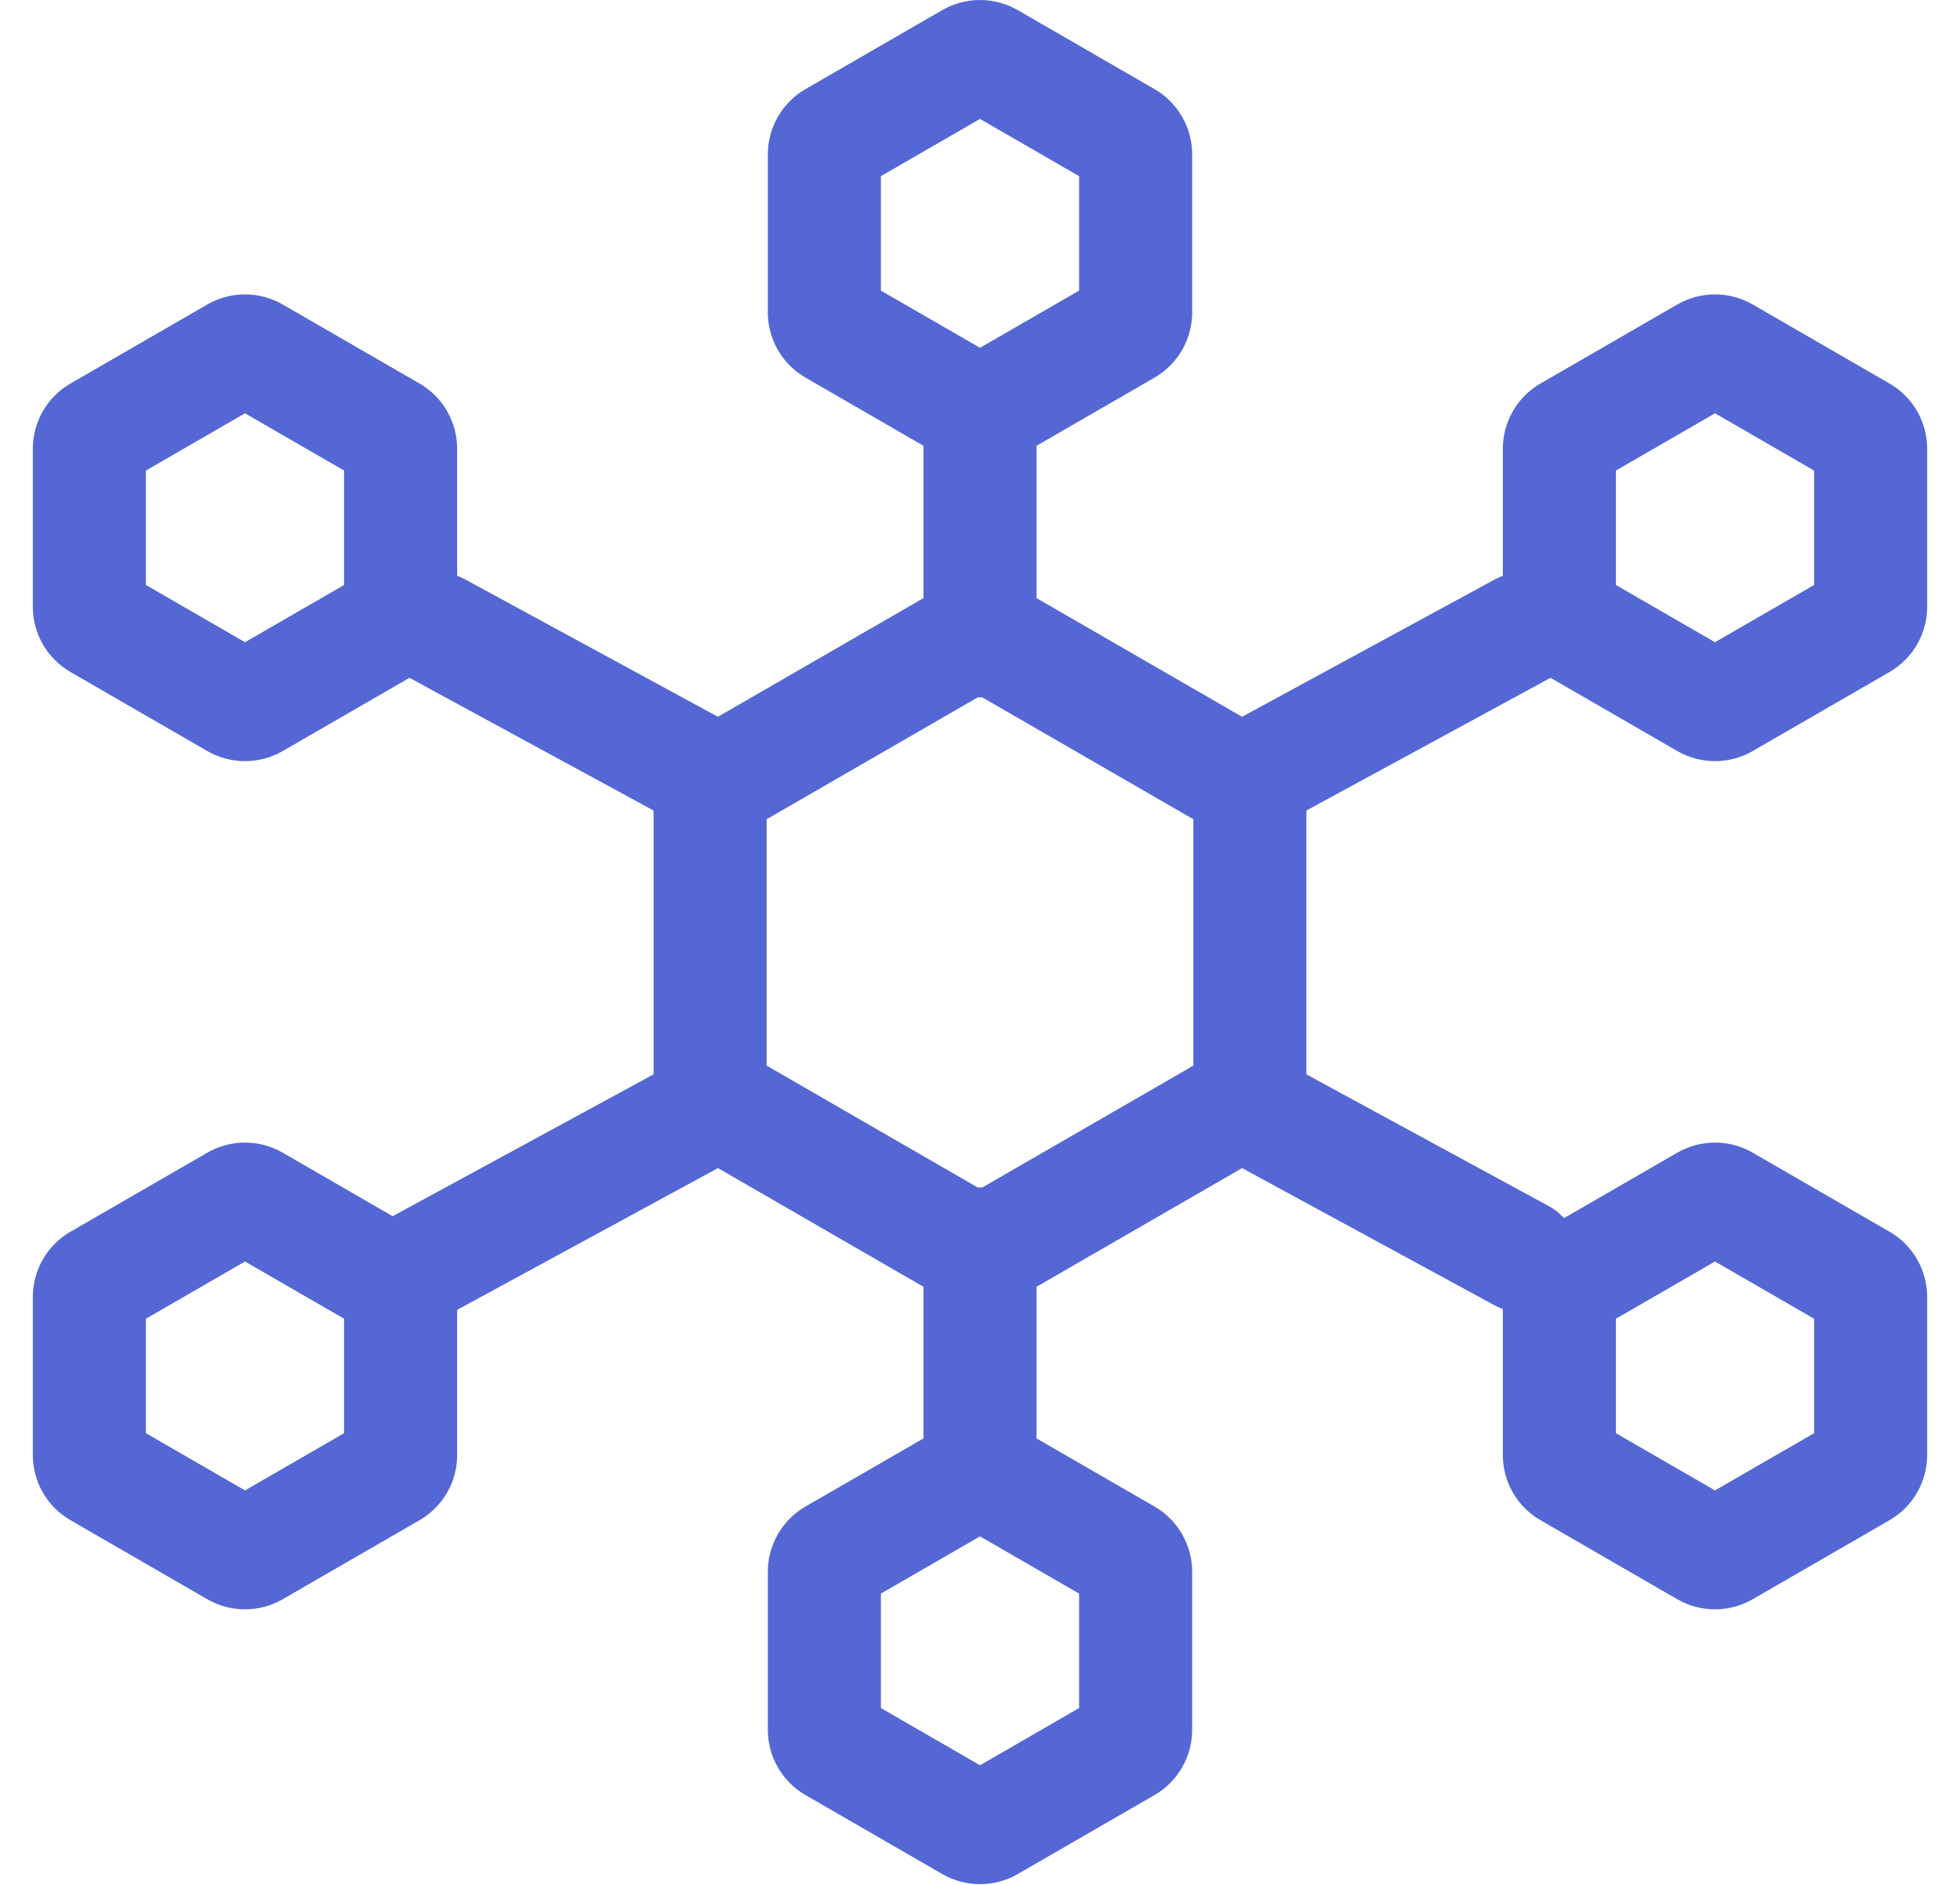
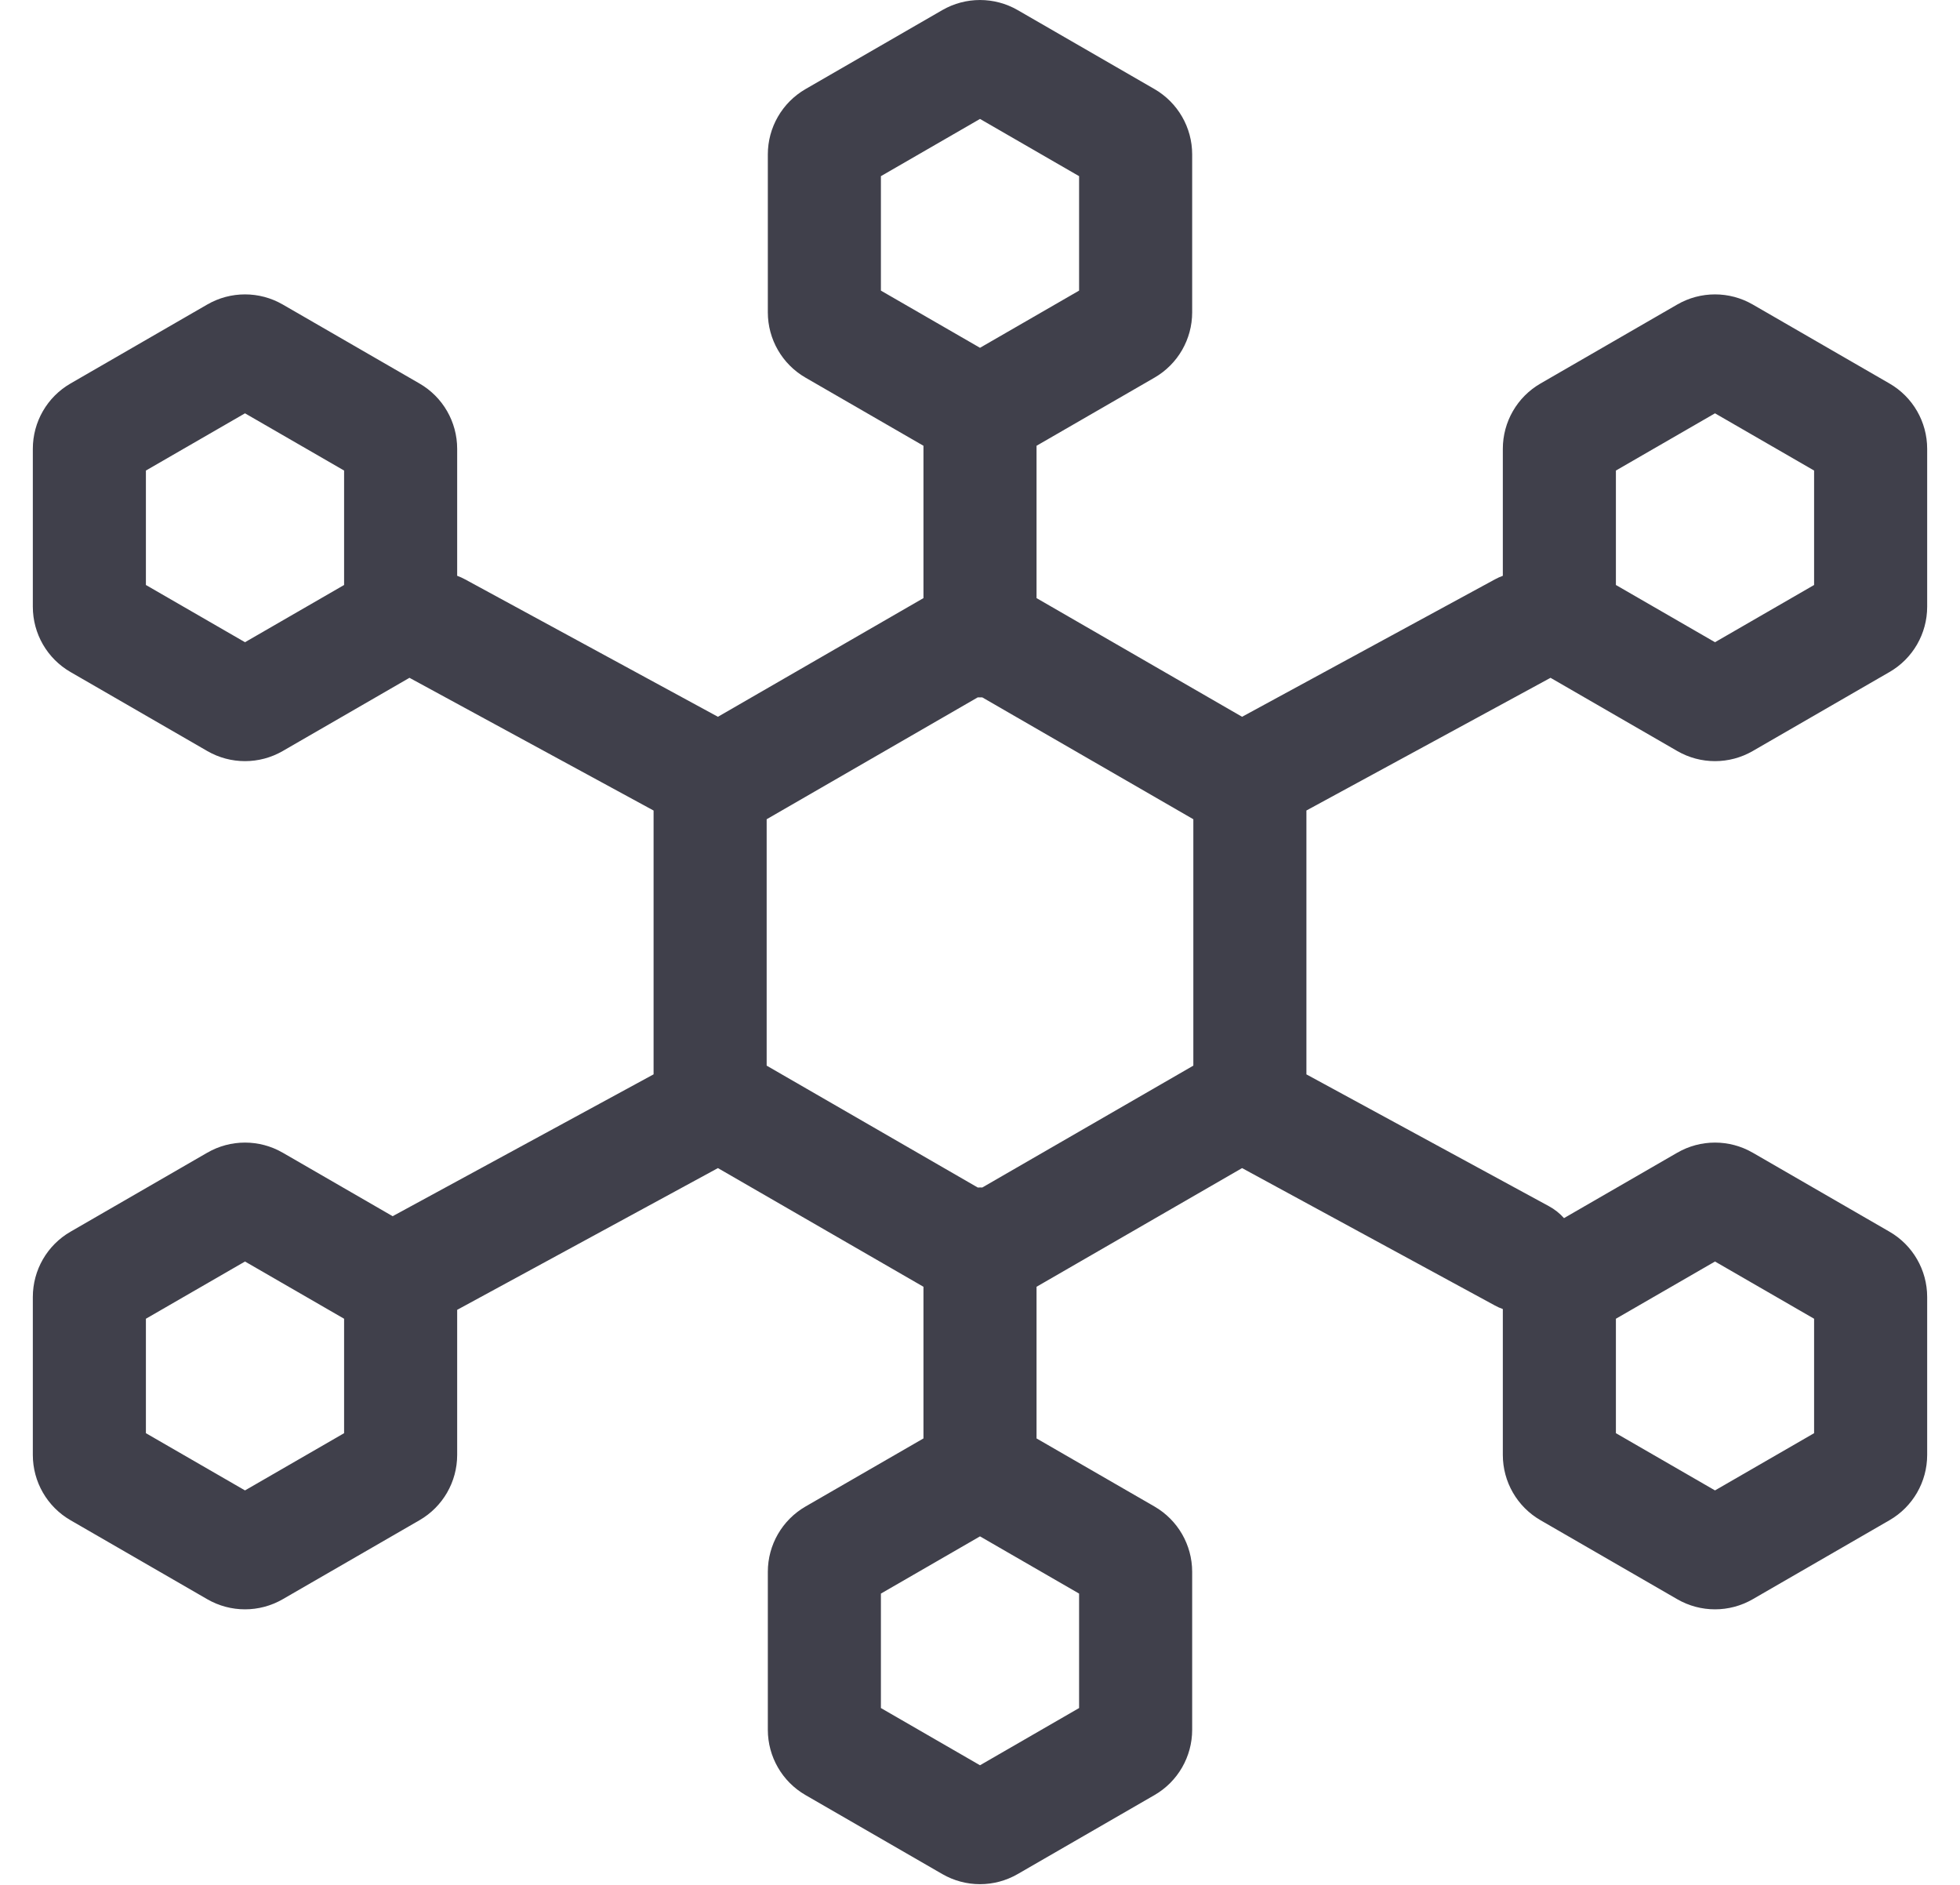
<svg xmlns="http://www.w3.org/2000/svg" width="52" height="50" viewBox="0 0 52 50" fill="none">
-   <path fill-rule="evenodd" clip-rule="evenodd" d="M25 0.268C25.619 -0.089 26.381 -0.089 27 0.268L30.629 2.363C31.248 2.721 31.629 3.381 31.629 4.095V8.286C31.629 9 31.248 9.661 30.629 10.018L27.5 11.825L27.5 15.866L32.953 19.014L39.659 15.37C39.728 15.332 39.799 15.3 39.871 15.274V11.905C39.871 11.19 40.252 10.53 40.871 10.173L44.5 8.077C45.119 7.72 45.881 7.72 46.5 8.077L50.129 10.173C50.748 10.53 51.129 11.19 51.129 11.905V16.095C51.129 16.81 50.748 17.47 50.129 17.827L46.5 19.923C45.881 20.28 45.119 20.28 44.5 19.923L41.136 17.98C41.13 17.983 41.125 17.987 41.119 17.99C41.11 17.995 41.101 18 41.091 18.005L34.66 21.5V28.5L41.091 31.995C41.247 32.079 41.382 32.188 41.494 32.313L44.5 30.577C45.119 30.22 45.881 30.22 46.5 30.577L50.129 32.673C50.748 33.03 51.129 33.69 51.129 34.405V38.595C51.129 39.31 50.748 39.97 50.129 40.327L46.5 42.423C45.881 42.78 45.119 42.78 44.5 42.423L40.871 40.327C40.252 39.97 39.871 39.31 39.871 38.595V34.725C39.799 34.7 39.728 34.668 39.659 34.63L32.953 30.986L27.5 34.134L27.5 38.157L30.629 39.963C31.248 40.321 31.629 40.981 31.629 41.695V45.886C31.629 46.6 31.248 47.261 30.629 47.618L27 49.713C26.381 50.071 25.619 50.071 25 49.713L21.371 47.618C20.752 47.261 20.371 46.6 20.371 45.886V41.695C20.371 40.981 20.752 40.321 21.371 39.963L24.5 38.157L24.5 34.134L19.047 30.986L12.129 34.746V38.595C12.129 39.31 11.748 39.97 11.129 40.327L7.5 42.423C6.881 42.78 6.119 42.78 5.5 42.423L1.871 40.327C1.252 39.97 0.871 39.31 0.871 38.595V34.405C0.871 33.69 1.252 33.03 1.871 32.673L5.5 30.577C6.119 30.22 6.881 30.22 7.5 30.577L10.417 32.262L17.34 28.499V21.501L10.909 18.005C10.894 17.997 10.879 17.989 10.864 17.98L7.5 19.923C6.881 20.28 6.119 20.28 5.5 19.923L1.871 17.827C1.252 17.47 0.871 16.81 0.871 16.095V11.905C0.871 11.19 1.252 10.53 1.871 10.173L5.5 8.077C6.119 7.72 6.881 7.72 7.5 8.077L11.129 10.173C11.748 10.53 12.129 11.19 12.129 11.905V15.274C12.201 15.3 12.272 15.332 12.341 15.37L19.047 19.014L24.5 15.866L24.5 11.825L21.371 10.018C20.752 9.661 20.371 9 20.371 8.286V4.095C20.371 3.381 20.752 2.721 21.371 2.363L25 0.268ZM23.371 4.673L26 3.155L28.629 4.673V7.709L26 9.226L23.371 7.709V4.673ZM25.94 18.499L20.34 21.732V28.268L25.94 31.501C25.96 31.5 25.98 31.5 26 31.5C26.01 31.5 26.02 31.5 26.029 31.5C26.04 31.5 26.05 31.501 26.06 31.501L31.66 28.268V21.732L26.06 18.499C26.04 18.5 26.02 18.5 26 18.5C25.98 18.5 25.96 18.5 25.94 18.499ZM6.5 10.964L3.871 12.482V15.518L6.5 17.036L9.129 15.518V12.482L6.5 10.964ZM3.871 34.982L6.5 33.464L9.129 34.982V38.018L6.5 39.536L3.871 38.018V34.982ZM45.5 10.964L42.871 12.482V15.518L45.5 17.036L48.129 15.518V12.482L45.5 10.964ZM42.871 34.982L45.5 33.464L48.129 34.982V38.018L45.5 39.536L42.871 38.018V34.982ZM26 40.755L23.371 42.273V45.309L26 46.827L28.629 45.309V42.273L26 40.755Z" fill="#5567d5" />
+   <path fill-rule="evenodd" clip-rule="evenodd" d="M25 0.268C25.619 -0.089 26.381 -0.089 27 0.268L30.629 2.363C31.248 2.721 31.629 3.381 31.629 4.095V8.286C31.629 9 31.248 9.661 30.629 10.018L27.5 11.825L27.5 15.866L32.953 19.014L39.659 15.37C39.728 15.332 39.799 15.3 39.871 15.274V11.905C39.871 11.19 40.252 10.53 40.871 10.173L44.5 8.077C45.119 7.72 45.881 7.72 46.5 8.077L50.129 10.173C50.748 10.53 51.129 11.19 51.129 11.905V16.095C51.129 16.81 50.748 17.47 50.129 17.827L46.5 19.923C45.881 20.28 45.119 20.28 44.5 19.923L41.136 17.98C41.13 17.983 41.125 17.987 41.119 17.99C41.11 17.995 41.101 18 41.091 18.005L34.66 21.5V28.5L41.091 31.995C41.247 32.079 41.382 32.188 41.494 32.313L44.5 30.577C45.119 30.22 45.881 30.22 46.5 30.577L50.129 32.673C50.748 33.03 51.129 33.69 51.129 34.405V38.595C51.129 39.31 50.748 39.97 50.129 40.327L46.5 42.423C45.881 42.78 45.119 42.78 44.5 42.423L40.871 40.327C40.252 39.97 39.871 39.31 39.871 38.595V34.725C39.799 34.7 39.728 34.668 39.659 34.63L32.953 30.986L27.5 34.134L27.5 38.157L30.629 39.963C31.248 40.321 31.629 40.981 31.629 41.695V45.886C31.629 46.6 31.248 47.261 30.629 47.618L27 49.713C26.381 50.071 25.619 50.071 25 49.713L21.371 47.618C20.752 47.261 20.371 46.6 20.371 45.886V41.695C20.371 40.981 20.752 40.321 21.371 39.963L24.5 38.157L24.5 34.134L19.047 30.986L12.129 34.746V38.595C12.129 39.31 11.748 39.97 11.129 40.327L7.5 42.423C6.881 42.78 6.119 42.78 5.5 42.423L1.871 40.327C1.252 39.97 0.871 39.31 0.871 38.595V34.405C0.871 33.69 1.252 33.03 1.871 32.673L5.5 30.577C6.119 30.22 6.881 30.22 7.5 30.577L10.417 32.262L17.34 28.499V21.501L10.909 18.005C10.894 17.997 10.879 17.989 10.864 17.98L7.5 19.923C6.881 20.28 6.119 20.28 5.5 19.923L1.871 17.827C1.252 17.47 0.871 16.81 0.871 16.095V11.905C0.871 11.19 1.252 10.53 1.871 10.173L5.5 8.077C6.119 7.72 6.881 7.72 7.5 8.077L11.129 10.173C11.748 10.53 12.129 11.19 12.129 11.905V15.274C12.201 15.3 12.272 15.332 12.341 15.37L19.047 19.014L24.5 15.866L24.5 11.825L21.371 10.018C20.752 9.661 20.371 9 20.371 8.286V4.095C20.371 3.381 20.752 2.721 21.371 2.363L25 0.268ZM23.371 4.673L26 3.155L28.629 4.673V7.709L26 9.226L23.371 7.709V4.673ZM25.94 18.499L20.34 21.732V28.268L25.94 31.501C25.96 31.5 25.98 31.5 26 31.5C26.01 31.5 26.02 31.5 26.029 31.5C26.04 31.5 26.05 31.501 26.06 31.501L31.66 28.268V21.732L26.06 18.499C26.04 18.5 26.02 18.5 26 18.5C25.98 18.5 25.96 18.5 25.94 18.499ZM6.5 10.964L3.871 12.482V15.518L6.5 17.036L9.129 15.518V12.482L6.5 10.964ZM3.871 34.982L6.5 33.464L9.129 34.982V38.018L6.5 39.536L3.871 38.018V34.982ZM45.5 10.964L42.871 12.482V15.518L45.5 17.036L48.129 15.518V12.482L45.5 10.964ZM42.871 34.982L45.5 33.464L48.129 34.982V38.018L45.5 39.536L42.871 38.018V34.982ZM26 40.755L23.371 42.273V45.309L26 46.827L28.629 45.309V42.273L26 40.755Z" fill="#40404B" />
</svg>
